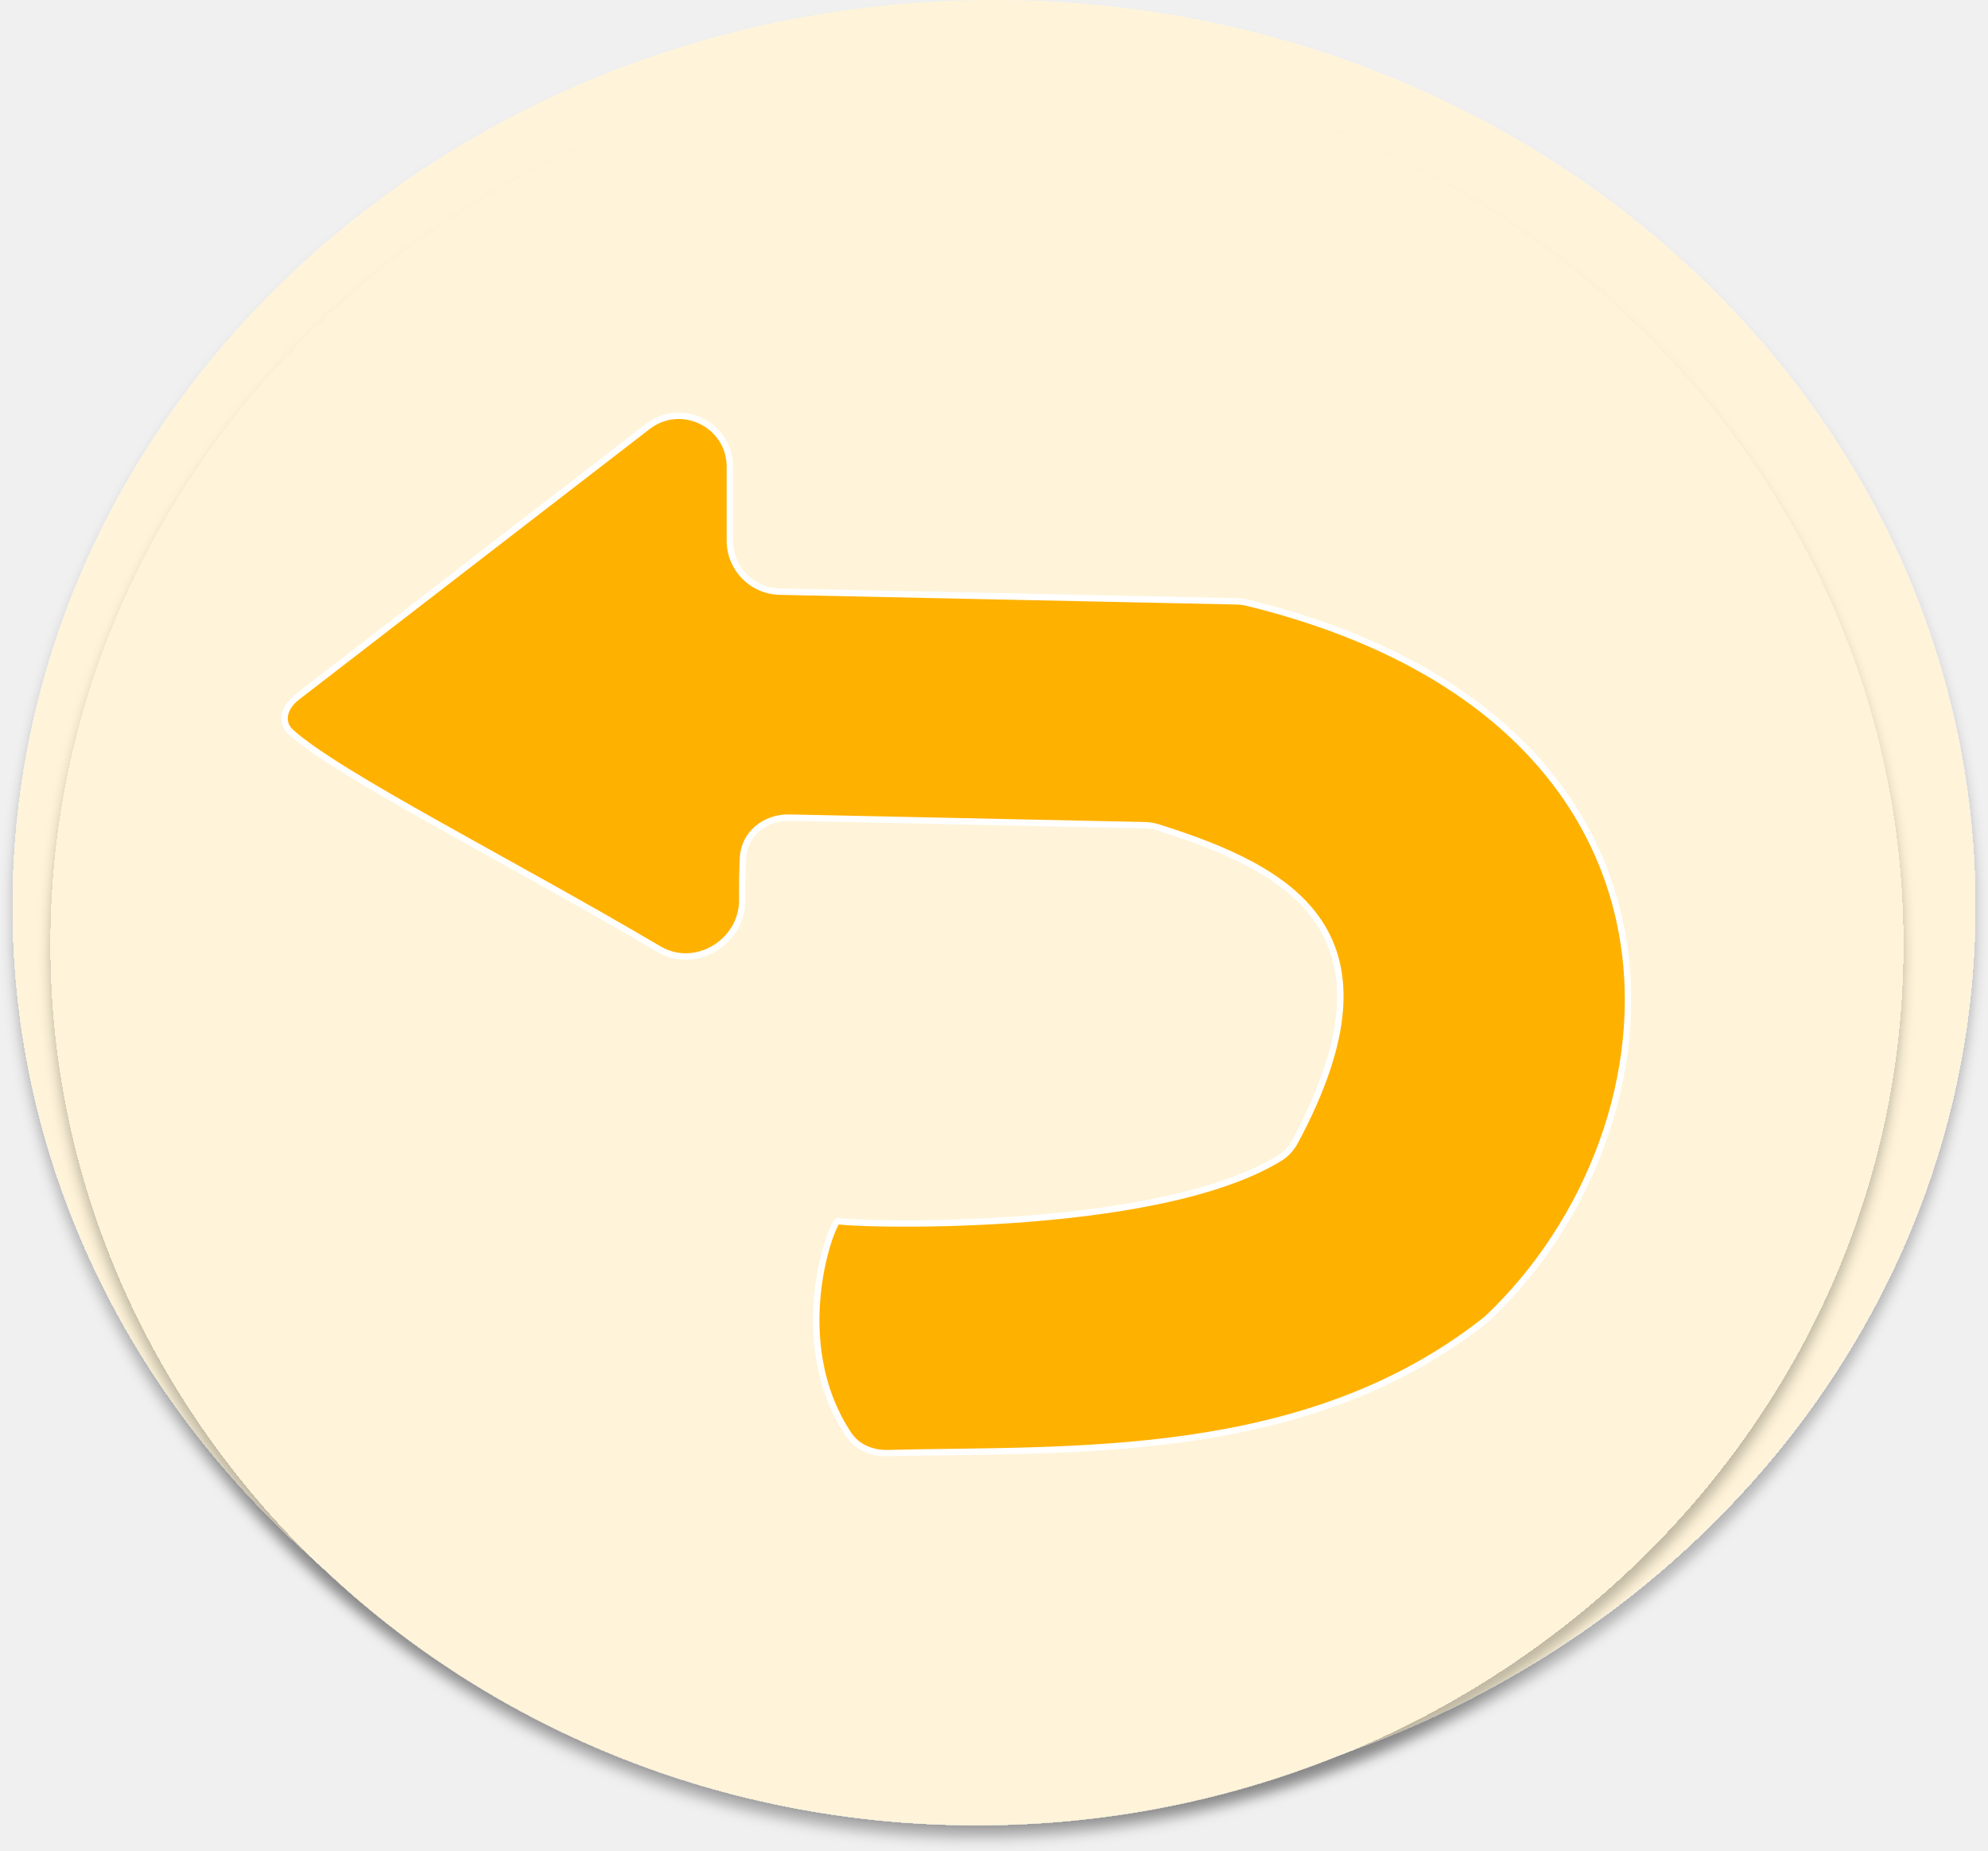
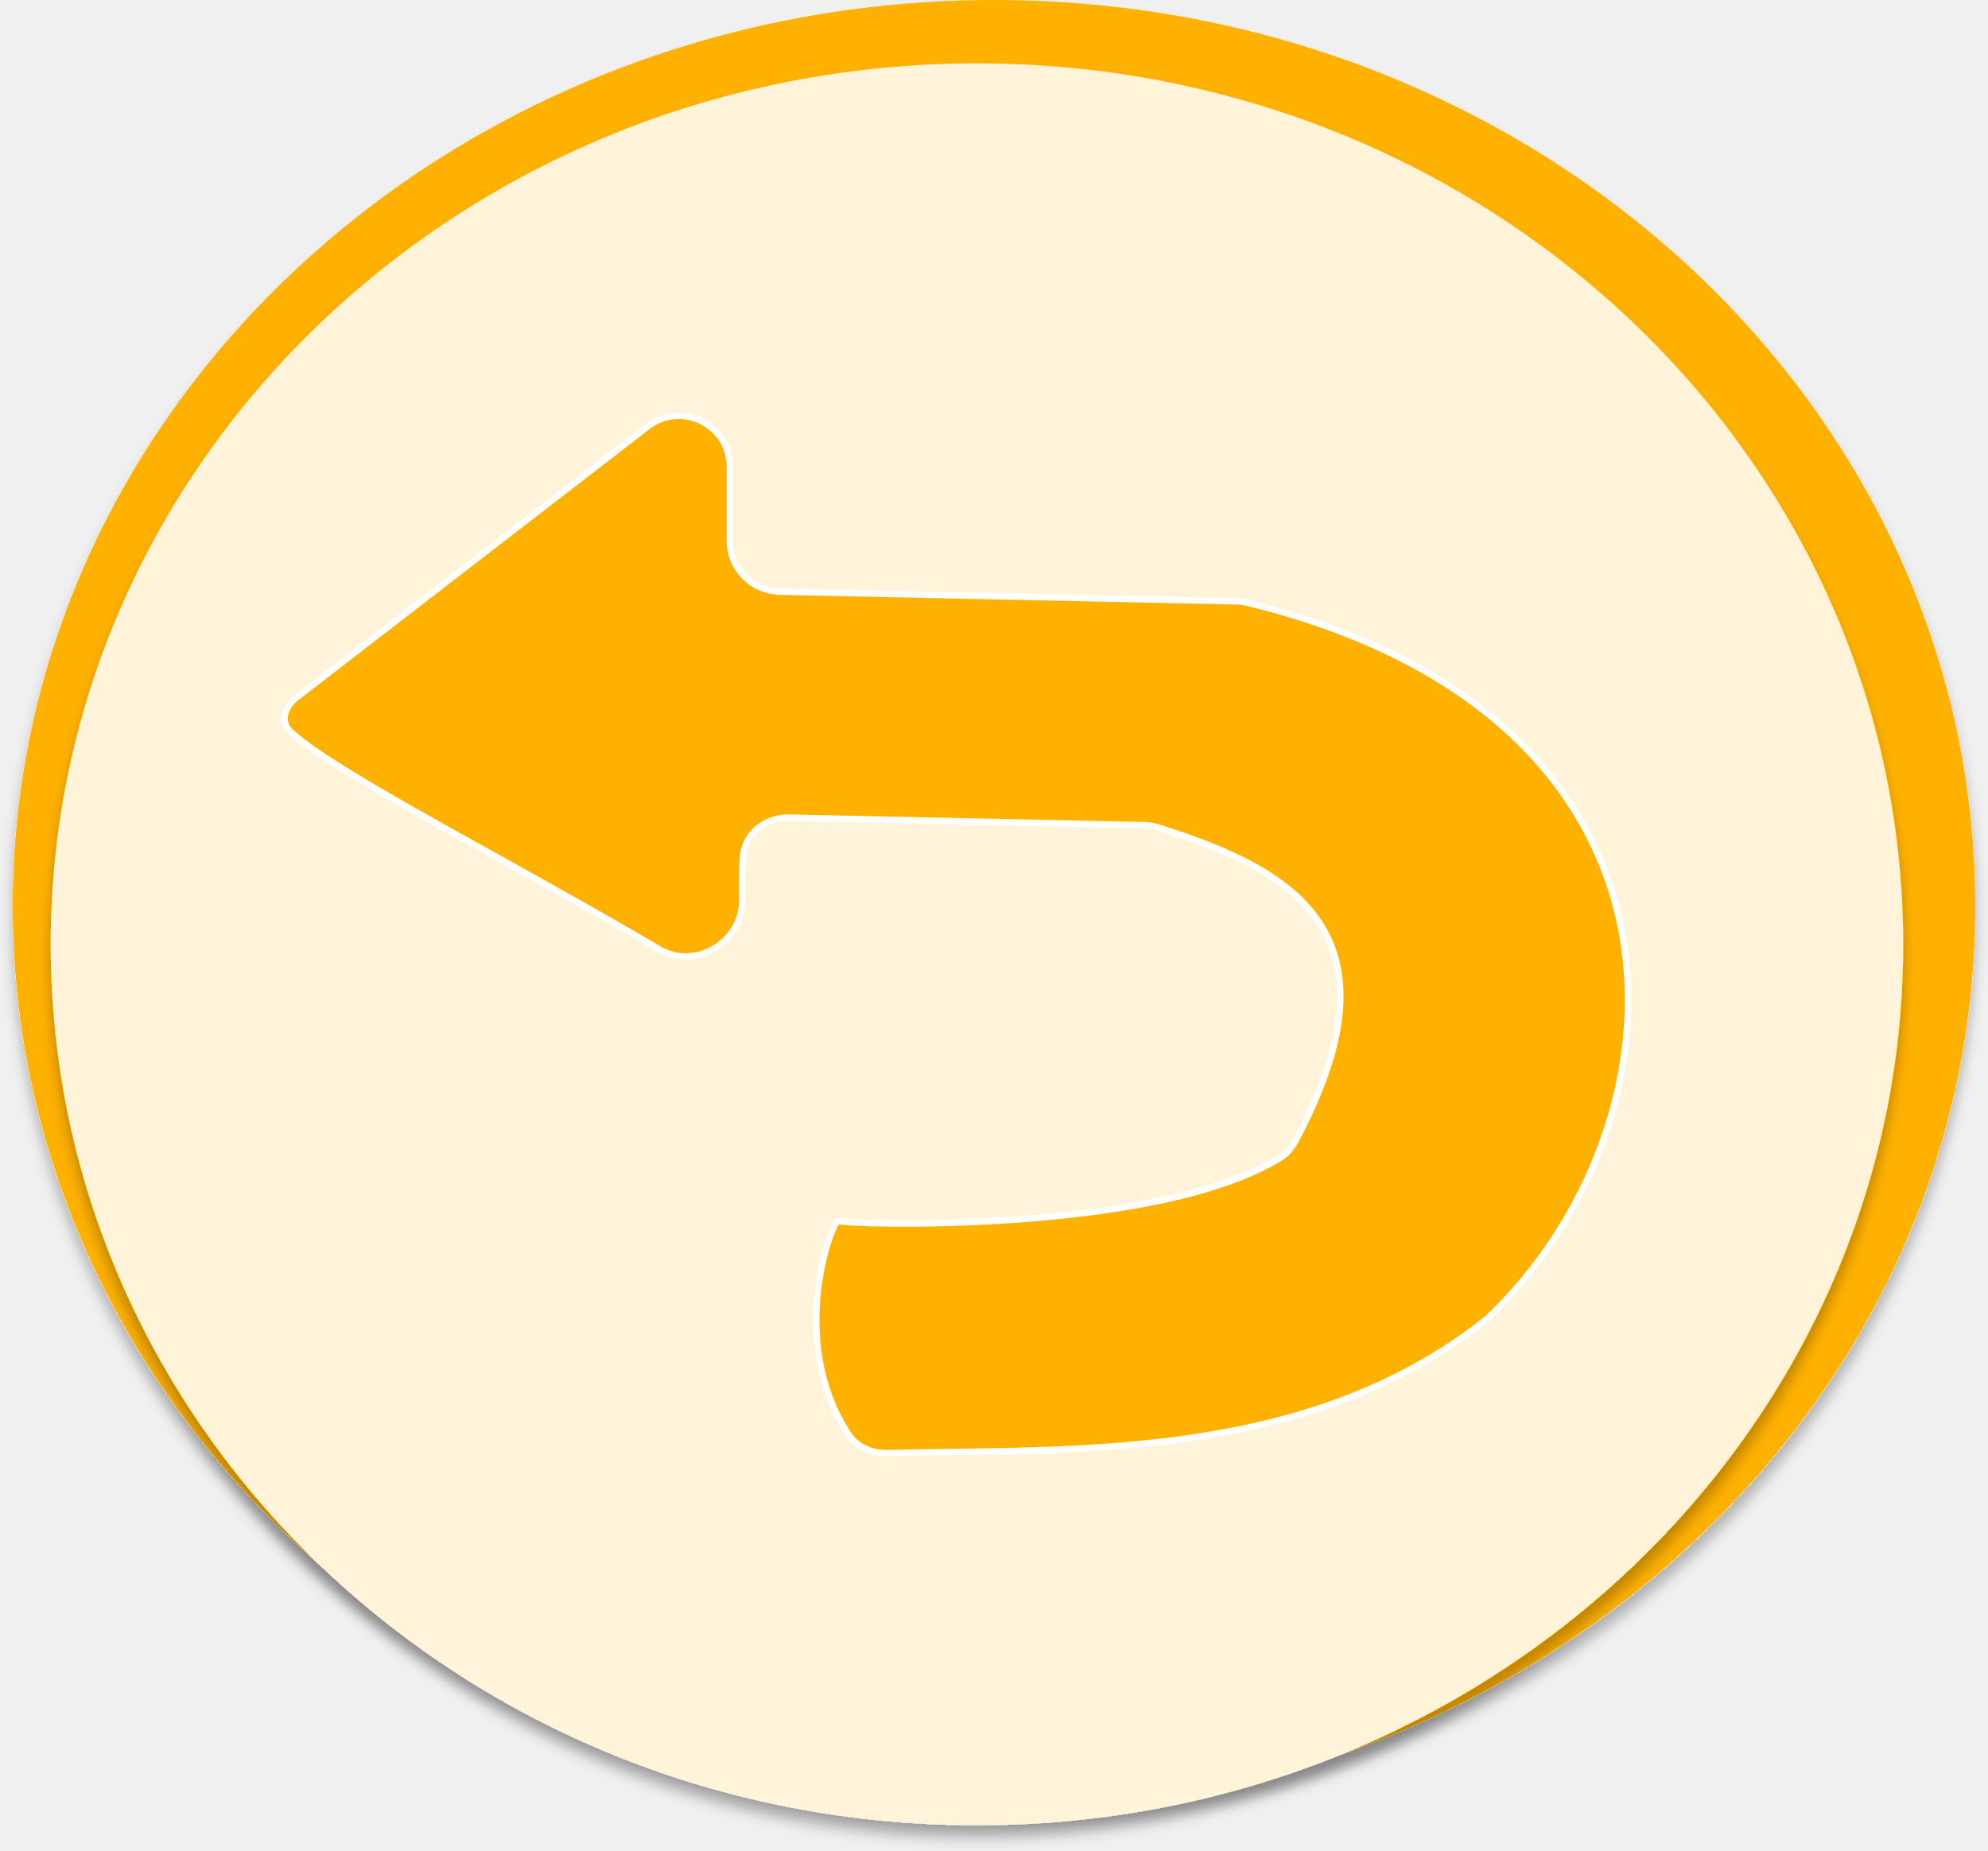
<svg xmlns="http://www.w3.org/2000/svg" width="624" height="581" viewBox="0 0 624 581" fill="none">
  <g filter="url(#filter0_d_488_373)">
-     <ellipse cx="312" cy="284.51" rx="308" ry="284.51" fill="#FFF4D9" />
+     <ellipse cx="312" cy="284.51" rx="308" ry="284.51" fill="#FFB100" />
  </g>
  <g filter="url(#filter1_d_488_373)">
    <ellipse cx="306.647" cy="296.448" rx="290.724" ry="276.552" fill="#FFF4D9" />
  </g>
  <path d="M203.311 133.893L93.224 218.854C89.299 221.884 87.713 226.61 91.412 229.912C106.695 243.556 159.048 269.777 206.828 297.948C218.292 304.707 233.122 295.716 232.983 282.408C232.934 277.804 232.993 273.378 233.19 269.351C233.561 261.755 240.139 256.502 247.743 256.664L359.201 259.043C360.689 259.075 362.168 259.312 363.587 259.76C405.47 272.978 441.685 292.756 406.531 358.305C405.407 360.401 403.792 362.258 401.767 363.504C362.203 387.844 264.578 384.337 263.08 383.293C261.643 382.291 246.502 420.386 266.366 450.326C269.038 454.353 273.794 456.285 278.624 456.163C336.006 454.717 409.949 459.199 466.673 414.072C530.72 353.775 540.789 225.729 391.505 189.215C390.403 188.946 389.234 188.793 388.1 188.769L244.748 185.737C236.045 185.552 229.086 178.445 229.086 169.74V146.559C229.086 133.273 213.829 125.775 203.311 133.893Z" fill="#FFB100" stroke="white" stroke-width="2" stroke-linejoin="round" />
  <defs>
    <filter id="filter0_d_488_373" x="0" y="0" width="624" height="577.021" filterUnits="userSpaceOnUse" color-interpolation-filters="sRGB">
      <feFlood flood-opacity="0" result="BackgroundImageFix" />
      <feColorMatrix in="SourceAlpha" type="matrix" values="0 0 0 0 0 0 0 0 0 0 0 0 0 0 0 0 0 0 127 0" result="hardAlpha" />
      <feOffset dy="4" />
      <feGaussianBlur stdDeviation="2" />
      <feComposite in2="hardAlpha" operator="out" />
      <feColorMatrix type="matrix" values="0 0 0 0 0 0 0 0 0 0 0 0 0 0 0 0 0 0 0.25 0" />
      <feBlend mode="normal" in2="BackgroundImageFix" result="effect1_dropShadow_488_373" />
      <feBlend mode="normal" in="SourceGraphic" in2="effect1_dropShadow_488_373" result="shape" />
    </filter>
    <filter id="filter1_d_488_373" x="11.923" y="19.896" width="589.448" height="561.104" filterUnits="userSpaceOnUse" color-interpolation-filters="sRGB">
      <feFlood flood-opacity="0" result="BackgroundImageFix" />
      <feColorMatrix in="SourceAlpha" type="matrix" values="0 0 0 0 0 0 0 0 0 0 0 0 0 0 0 0 0 0 127 0" result="hardAlpha" />
      <feOffset dy="4" />
      <feGaussianBlur stdDeviation="2" />
      <feComposite in2="hardAlpha" operator="out" />
      <feColorMatrix type="matrix" values="0 0 0 0 0 0 0 0 0 0 0 0 0 0 0 0 0 0 0.25 0" />
      <feBlend mode="normal" in2="BackgroundImageFix" result="effect1_dropShadow_488_373" />
      <feBlend mode="normal" in="SourceGraphic" in2="effect1_dropShadow_488_373" result="shape" />
    </filter>
  </defs>
</svg>
